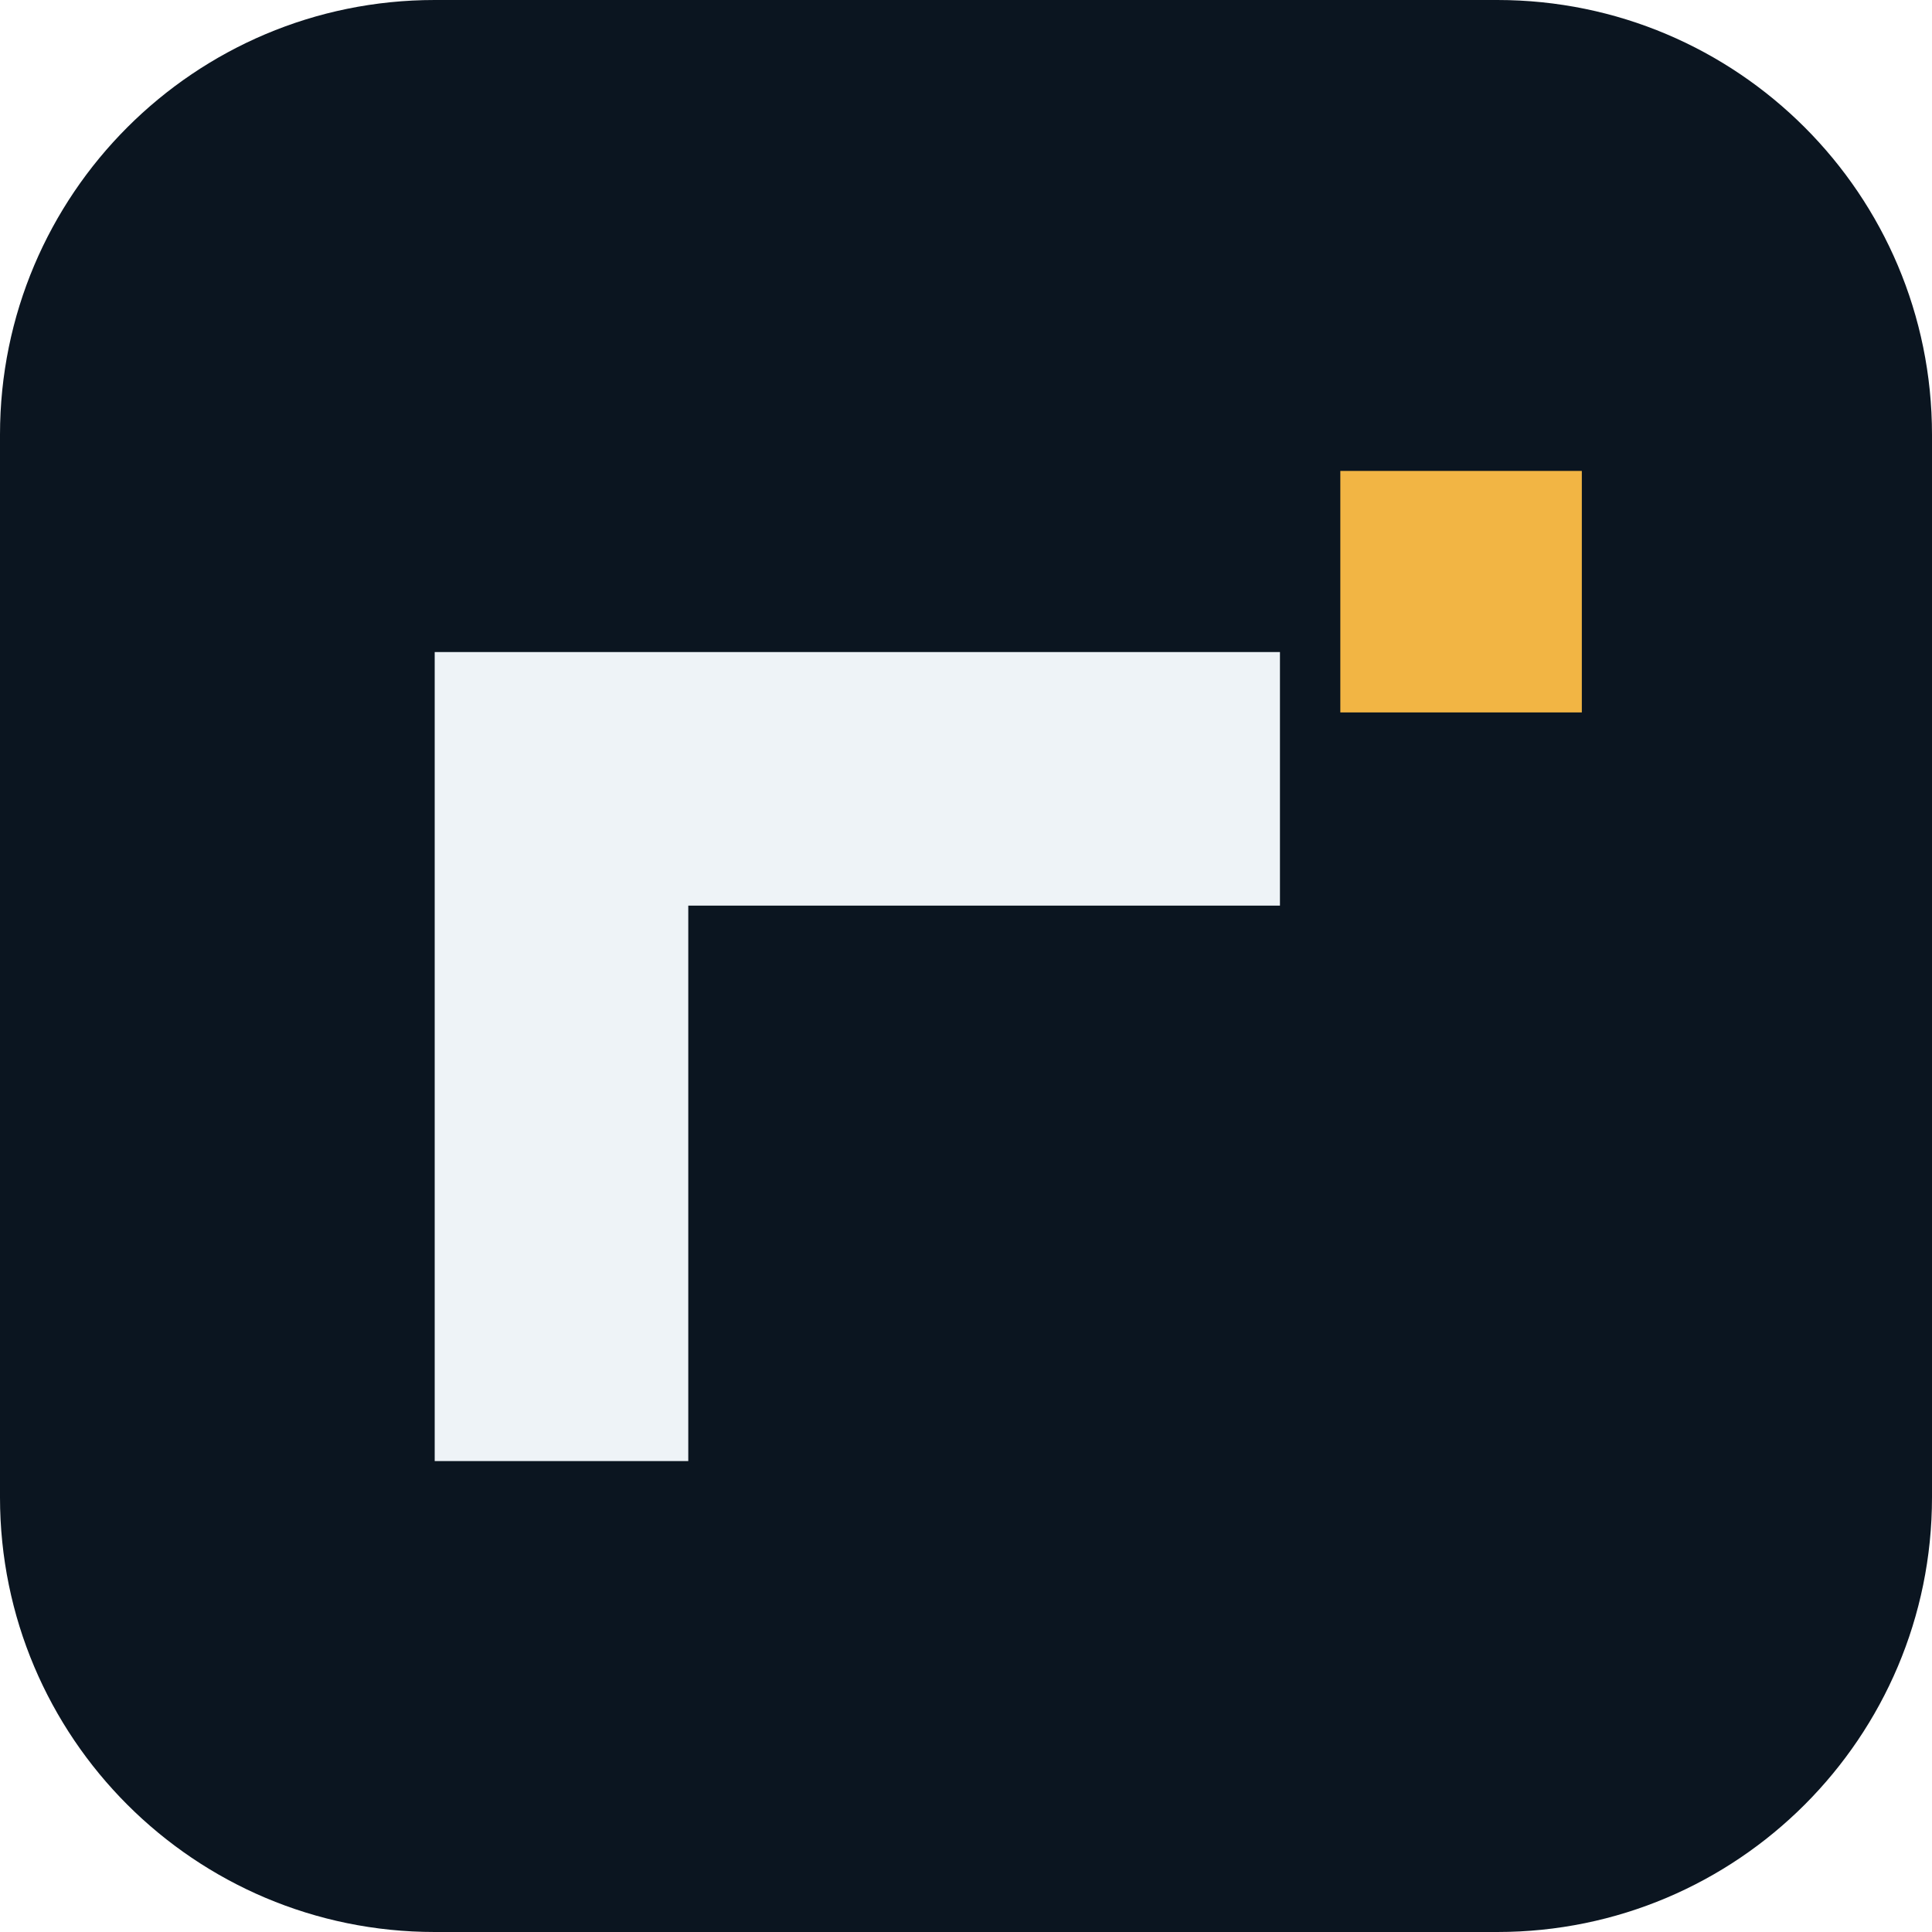
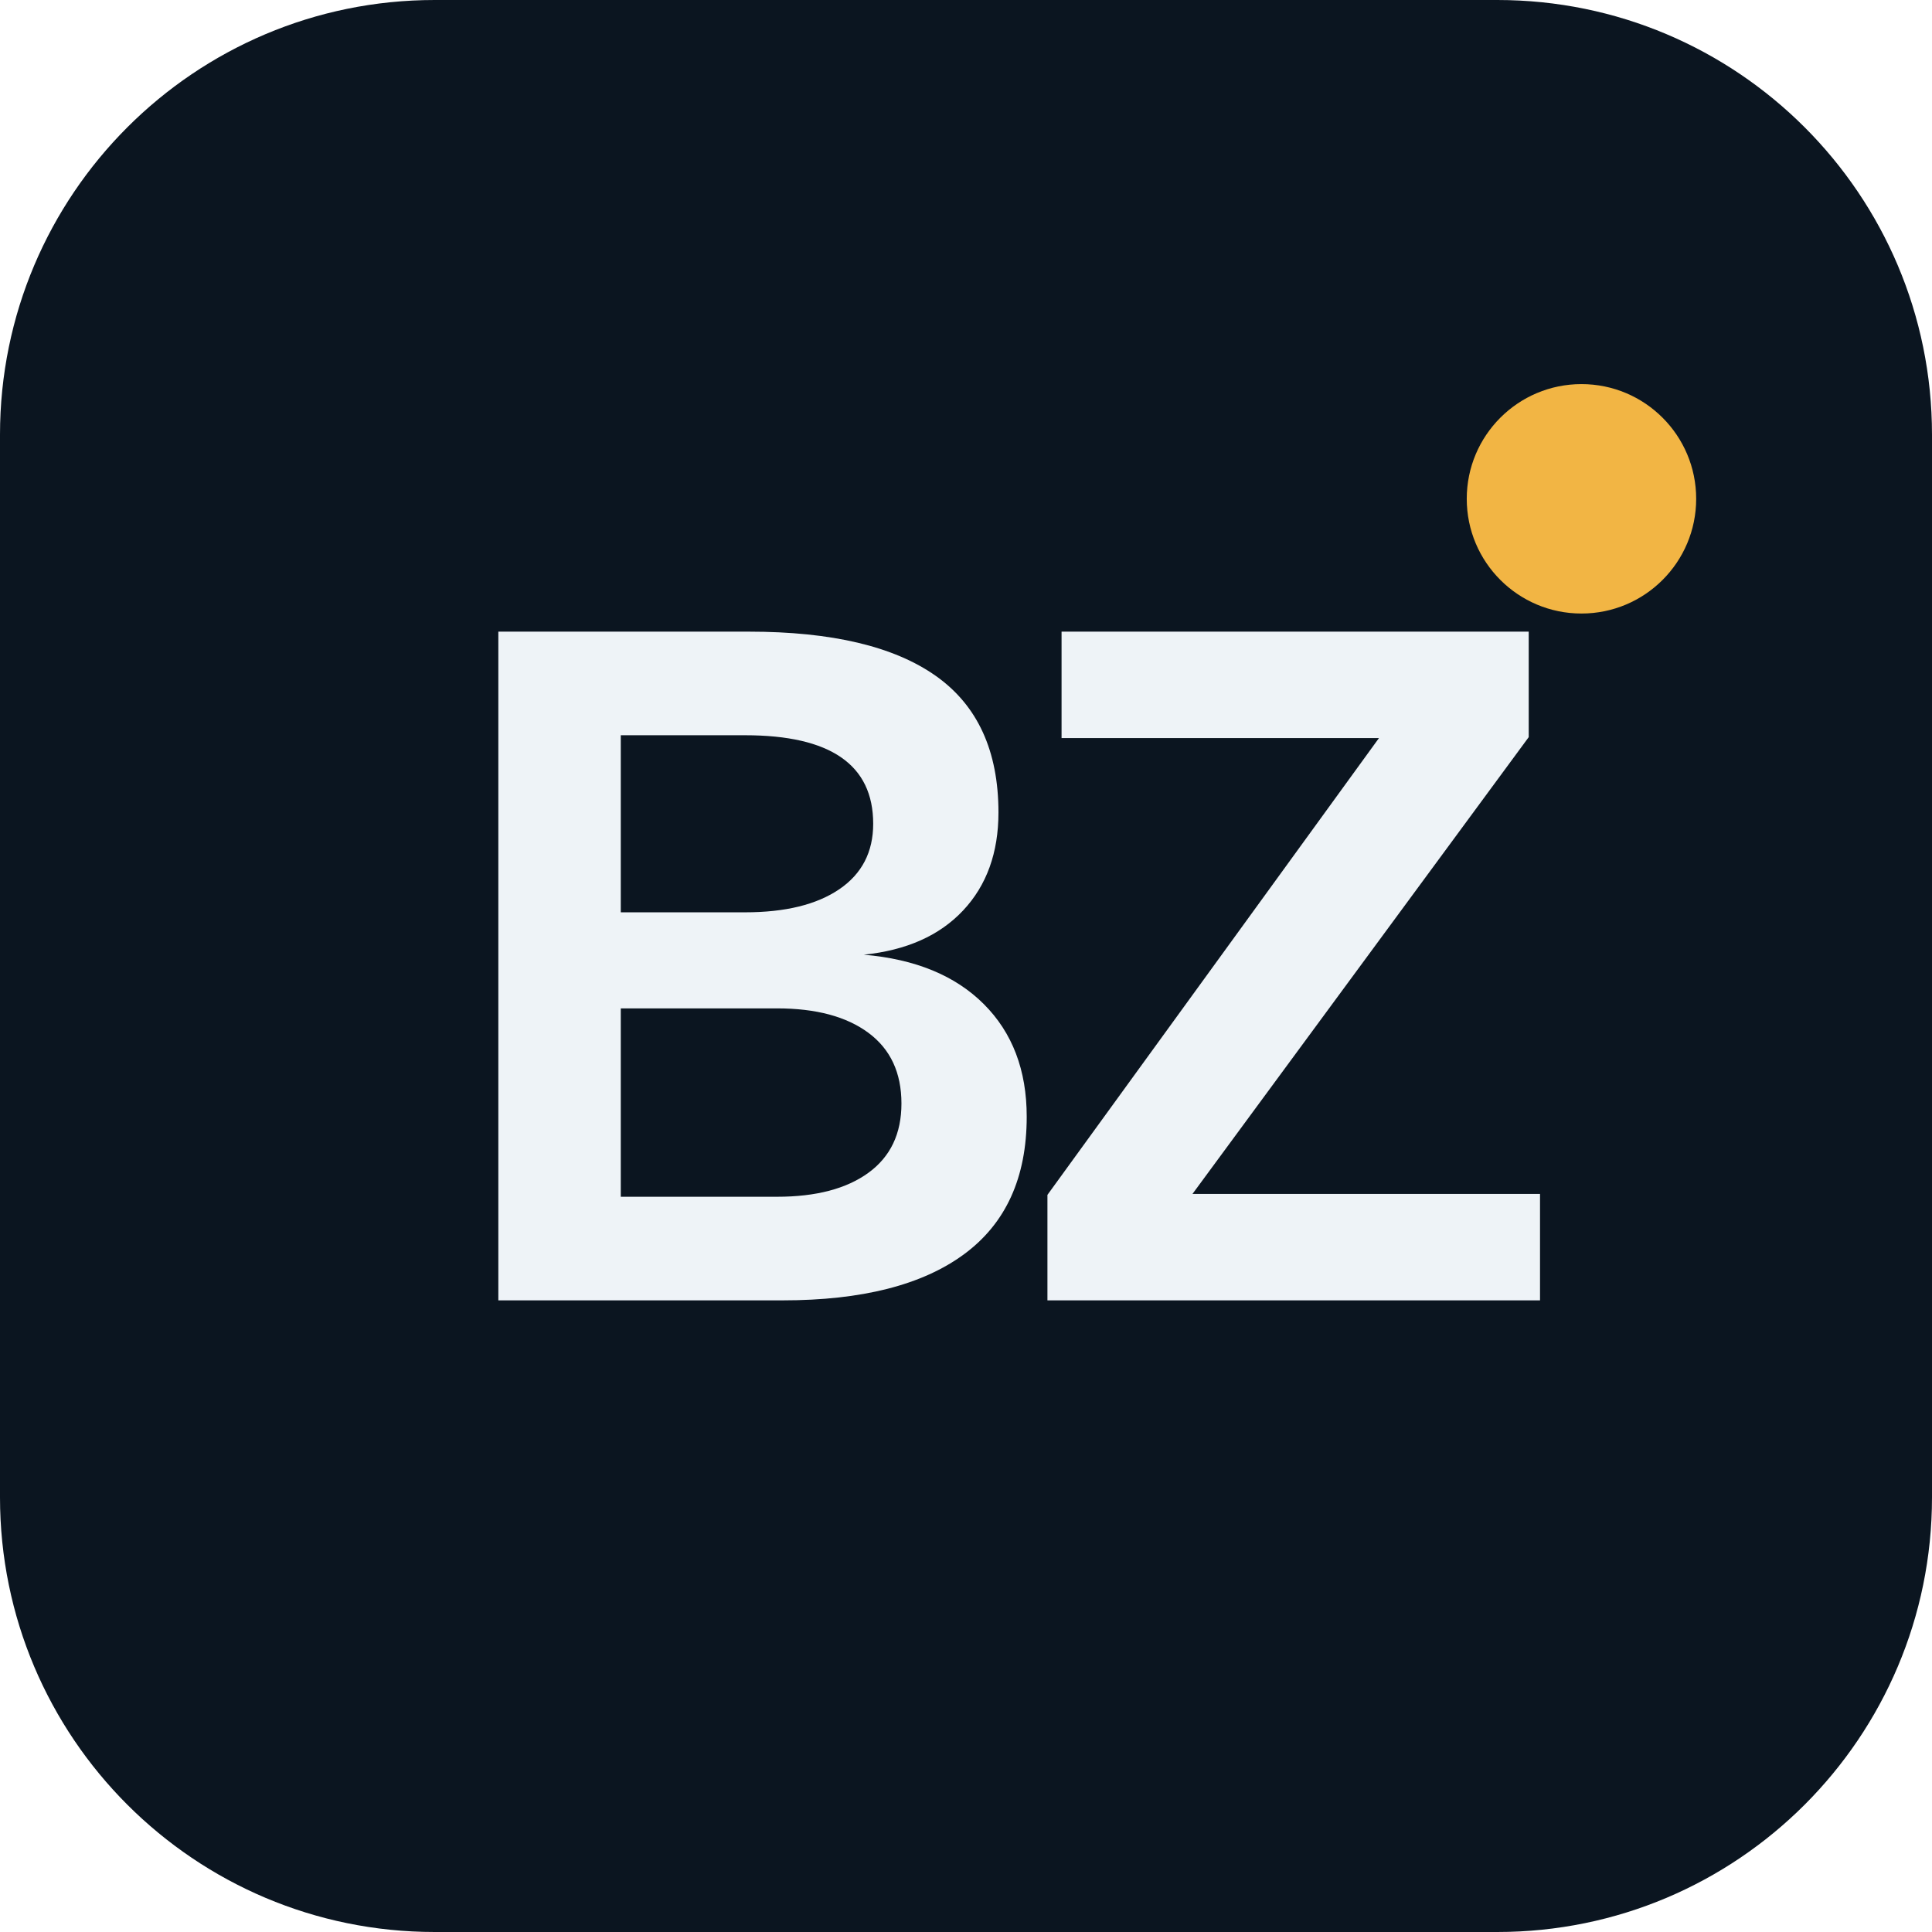
<svg xmlns="http://www.w3.org/2000/svg" viewBox="0 0 1600 1600">
  <rect width="1600" height="1600" rx="360" fill="#0B1520" />
-   <path d="M360 540 H1060 V750 H570 V1210 H360 Z" fill="#EEF3F7" />
-   <rect x="1110" y="390" width="200" height="200" fill="#F2B544" />
+   <g fill="#EEF3F7" transform="translate(350.3,1076.9) scale(0.78,-0.78)">
+     <path transform="translate(0.0,0)" d="M80 710H346Q478 710 544.5 663.0Q611 616 611 518Q611 454 573.5 414.0Q536 374 468 367Q550 360 595.5 314.5Q641 269 641 195Q641 98 574.5 49.0Q508 0 382 0H80ZM508 209Q508 258 473.0 284.0Q438 310 376 310H210V110H376Q438 110 473.0 135.5Q508 161 508 209ZM478 506Q478 600 342 600H210V412H342Q406 412 442.0 436.5Q478 461 478 506Z" />
+     <path transform="translate(635.0,0)" d="M28 112 380 597H43V710H539V598L182 113H551V0H28Z" />
+   </g>
+   <circle cx="1309.7" cy="413.1" r="95" fill="#F2B544" />
</svg>
